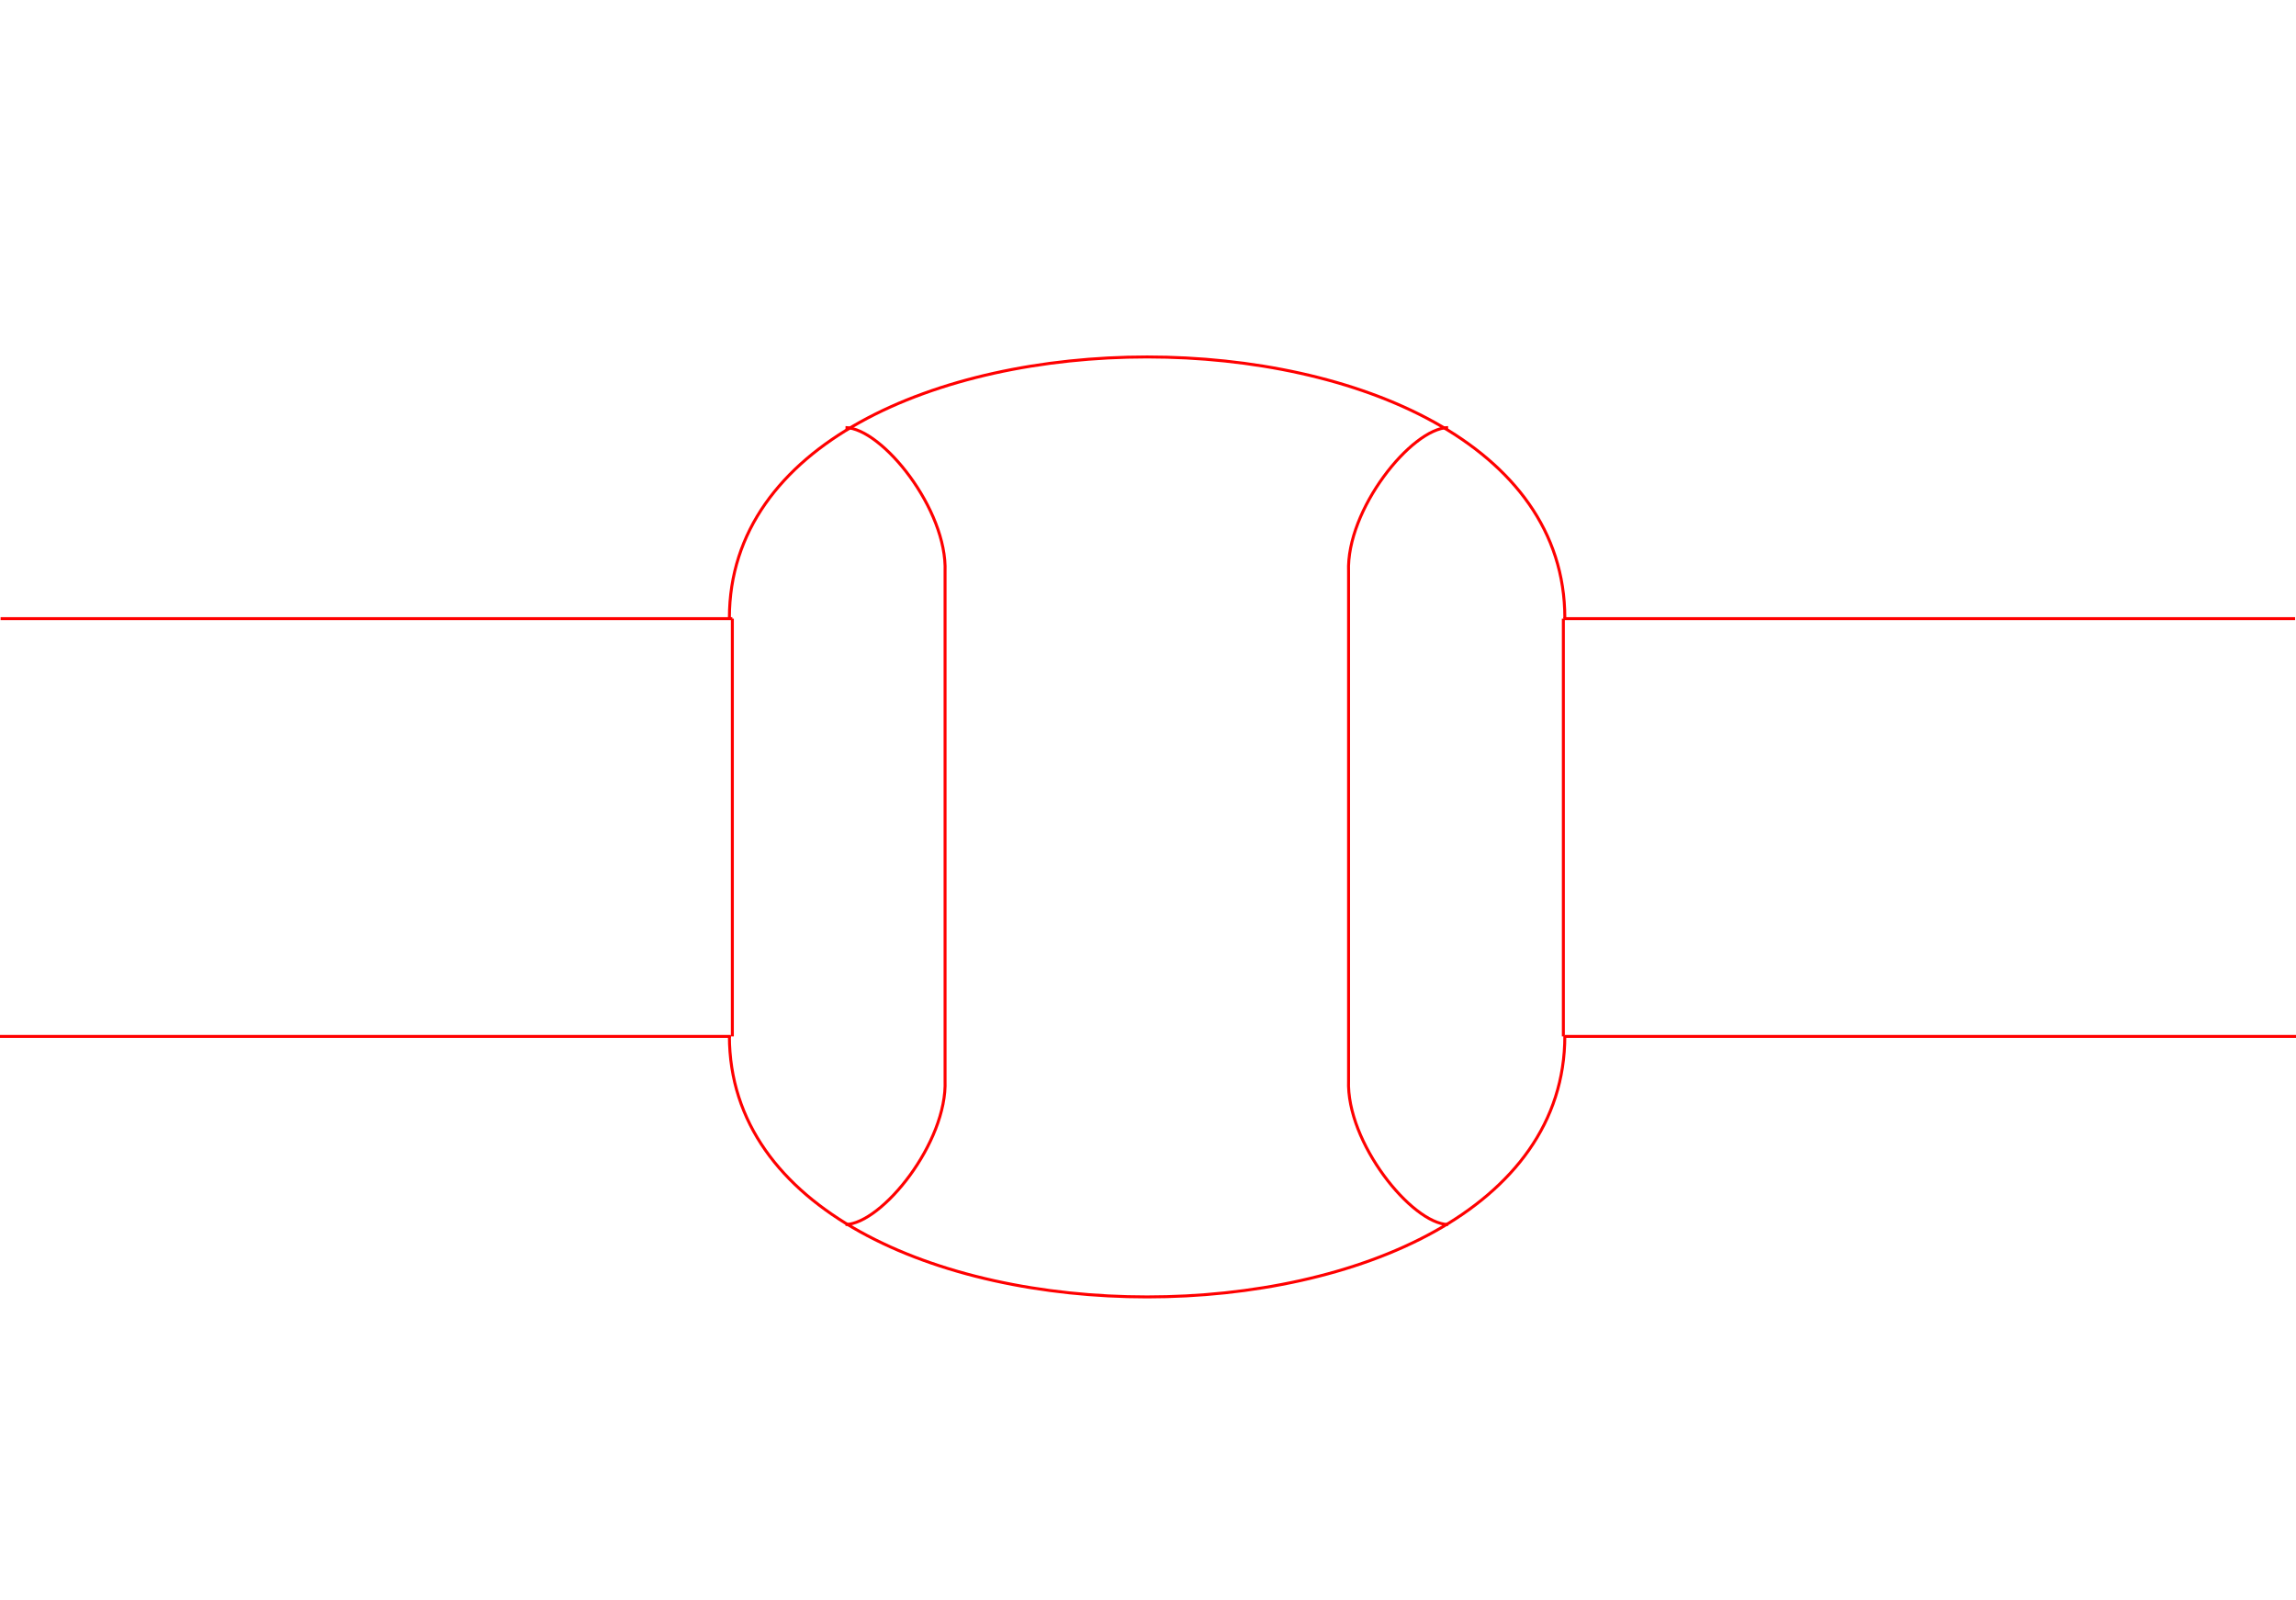
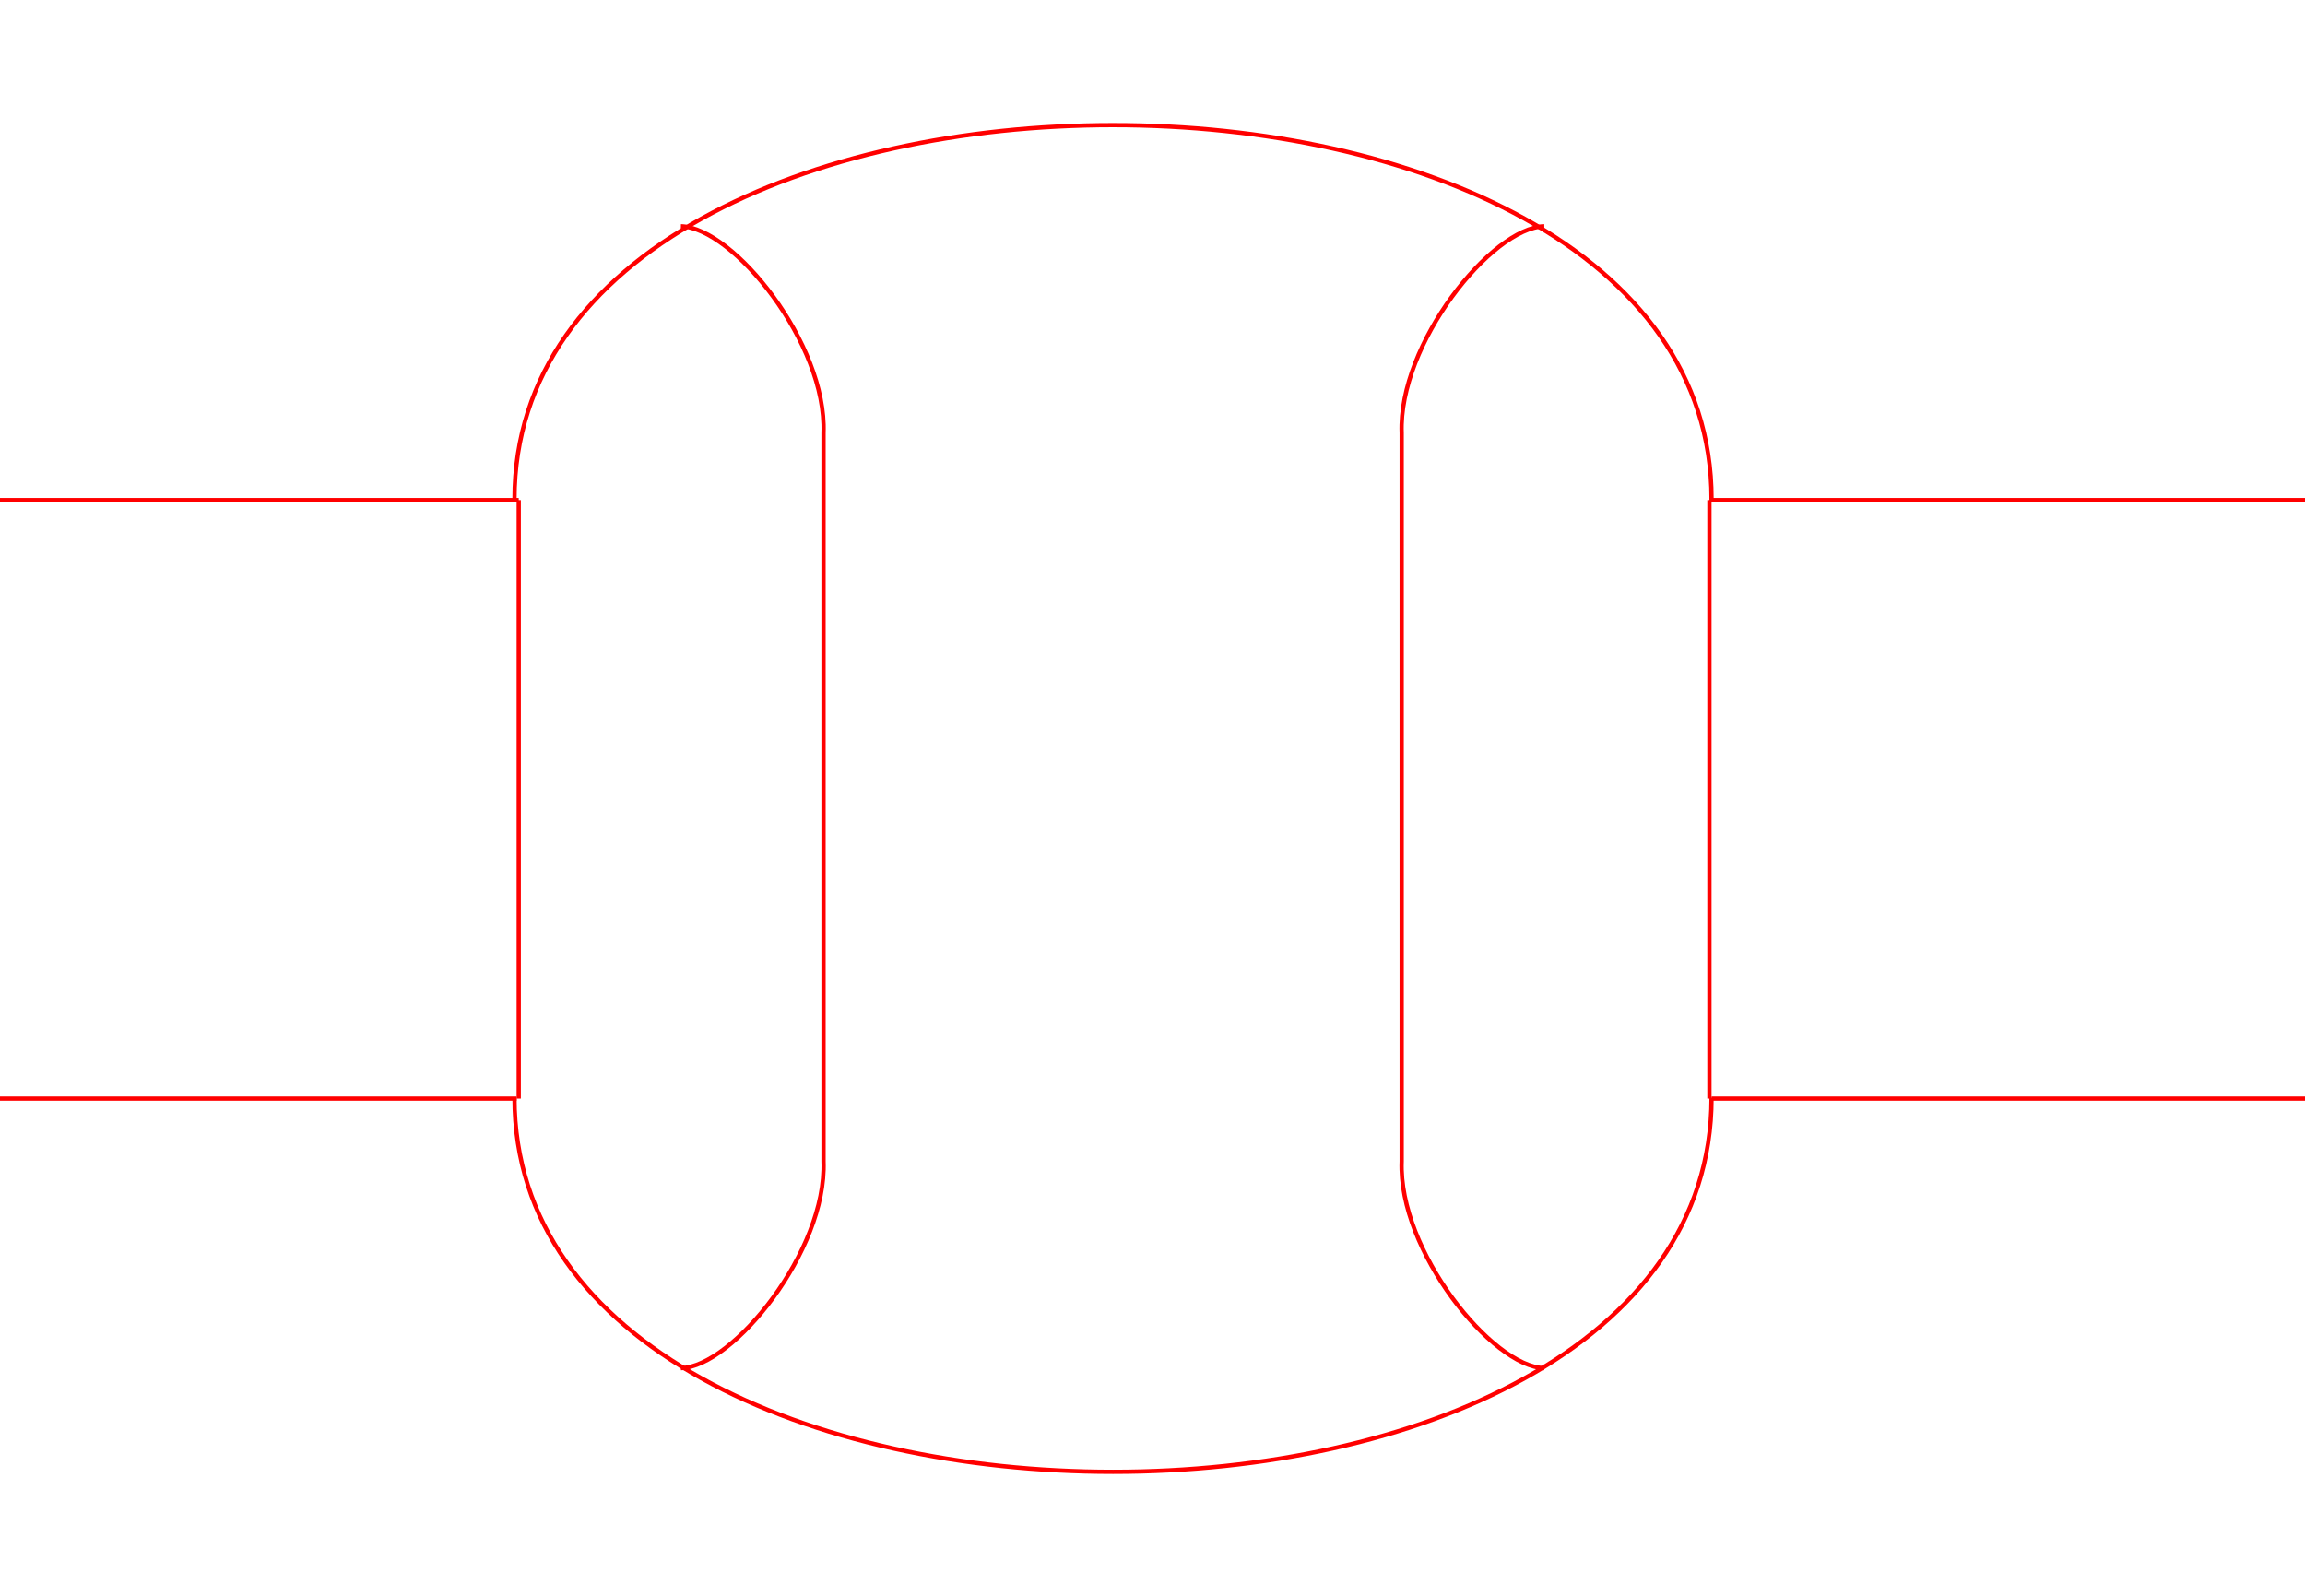
- <svg xmlns="http://www.w3.org/2000/svg" version="1.1" id="Layer_1" x="0px" y="0px" viewBox="0 0 775 539.9" style="enable-background:new 0 0 775 539.9;" xml:space="preserve">
+ <svg xmlns="http://www.w3.org/2000/svg" version="1.1" id="Layer_1" x="0px" y="0px" viewBox="0 0 543 375.9" style="enable-background:new 0 0 543 375.9;" xml:space="preserve">
  <style type="text/css">
	.st0{fill:none;stroke:#FF0000;stroke-miterlimit:10;}
</style>
-   <line class="st0" x1="0.2" y1="208.8" x2="247.2" y2="208.8" />
-   <line class="st0" x1="247.2" y1="349.8" x2="247.2" y2="208.8" />
-   <line class="st0" x1="-0.3" y1="349.8" x2="246.7" y2="349.8" />
-   <line class="st0" x1="774.7" y1="208.8" x2="527.7" y2="208.8" />
-   <line class="st0" x1="527.7" y1="349.8" x2="527.7" y2="208.8" />
-   <line class="st0" x1="775.2" y1="349.8" x2="528.2" y2="349.8" />
-   <path class="st0" d="M246.2,208.6c0-117.5,282-117.5,282,0" />
-   <path class="st0" d="M246.2,349.6c0,117.5,282,117.5,282,0" />
-   <path class="st0" d="M285.4,413.3c12.3-0.3,34.4-27.7,33.6-48.7v0V193c0.8-21-21.2-48.4-33.6-48.7" />
-   <path class="st0" d="M488.8,413.3c-12.3-0.3-34.4-27.7-33.6-48.7v0V193c-0.8-21,21.2-48.4,33.6-48.7" />
+   <line class="st0" x1="-124.8" y1="117.8" x2="122.2" y2="117.8" />
+   <line class="st0" x1="122.2" y1="258.8" x2="122.2" y2="117.8" />
+   <line class="st0" x1="-125.3" y1="258.8" x2="121.7" y2="258.8" />
+   <line class="st0" x1="649.7" y1="117.8" x2="402.7" y2="117.8" />
+   <line class="st0" x1="402.7" y1="258.8" x2="402.7" y2="117.8" />
+   <line class="st0" x1="650.2" y1="258.8" x2="403.2" y2="258.8" />
+   <path class="st0" d="M121.2,117.6c0-117.5,282-117.5,282,0" />
+   <path class="st0" d="M121.2,258.6c0,117.5,282,117.5,282,0" />
+   <path class="st0" d="M160.4,322.3c12.3-0.3,34.4-27.7,33.6-48.7v0V102c0.8-21-21.2-48.4-33.6-48.7" />
+   <path class="st0" d="M363.8,322.3c-12.3-0.3-34.4-27.7-33.6-48.7v0V102c-0.8-21,21.2-48.4,33.6-48.7" />
</svg>
